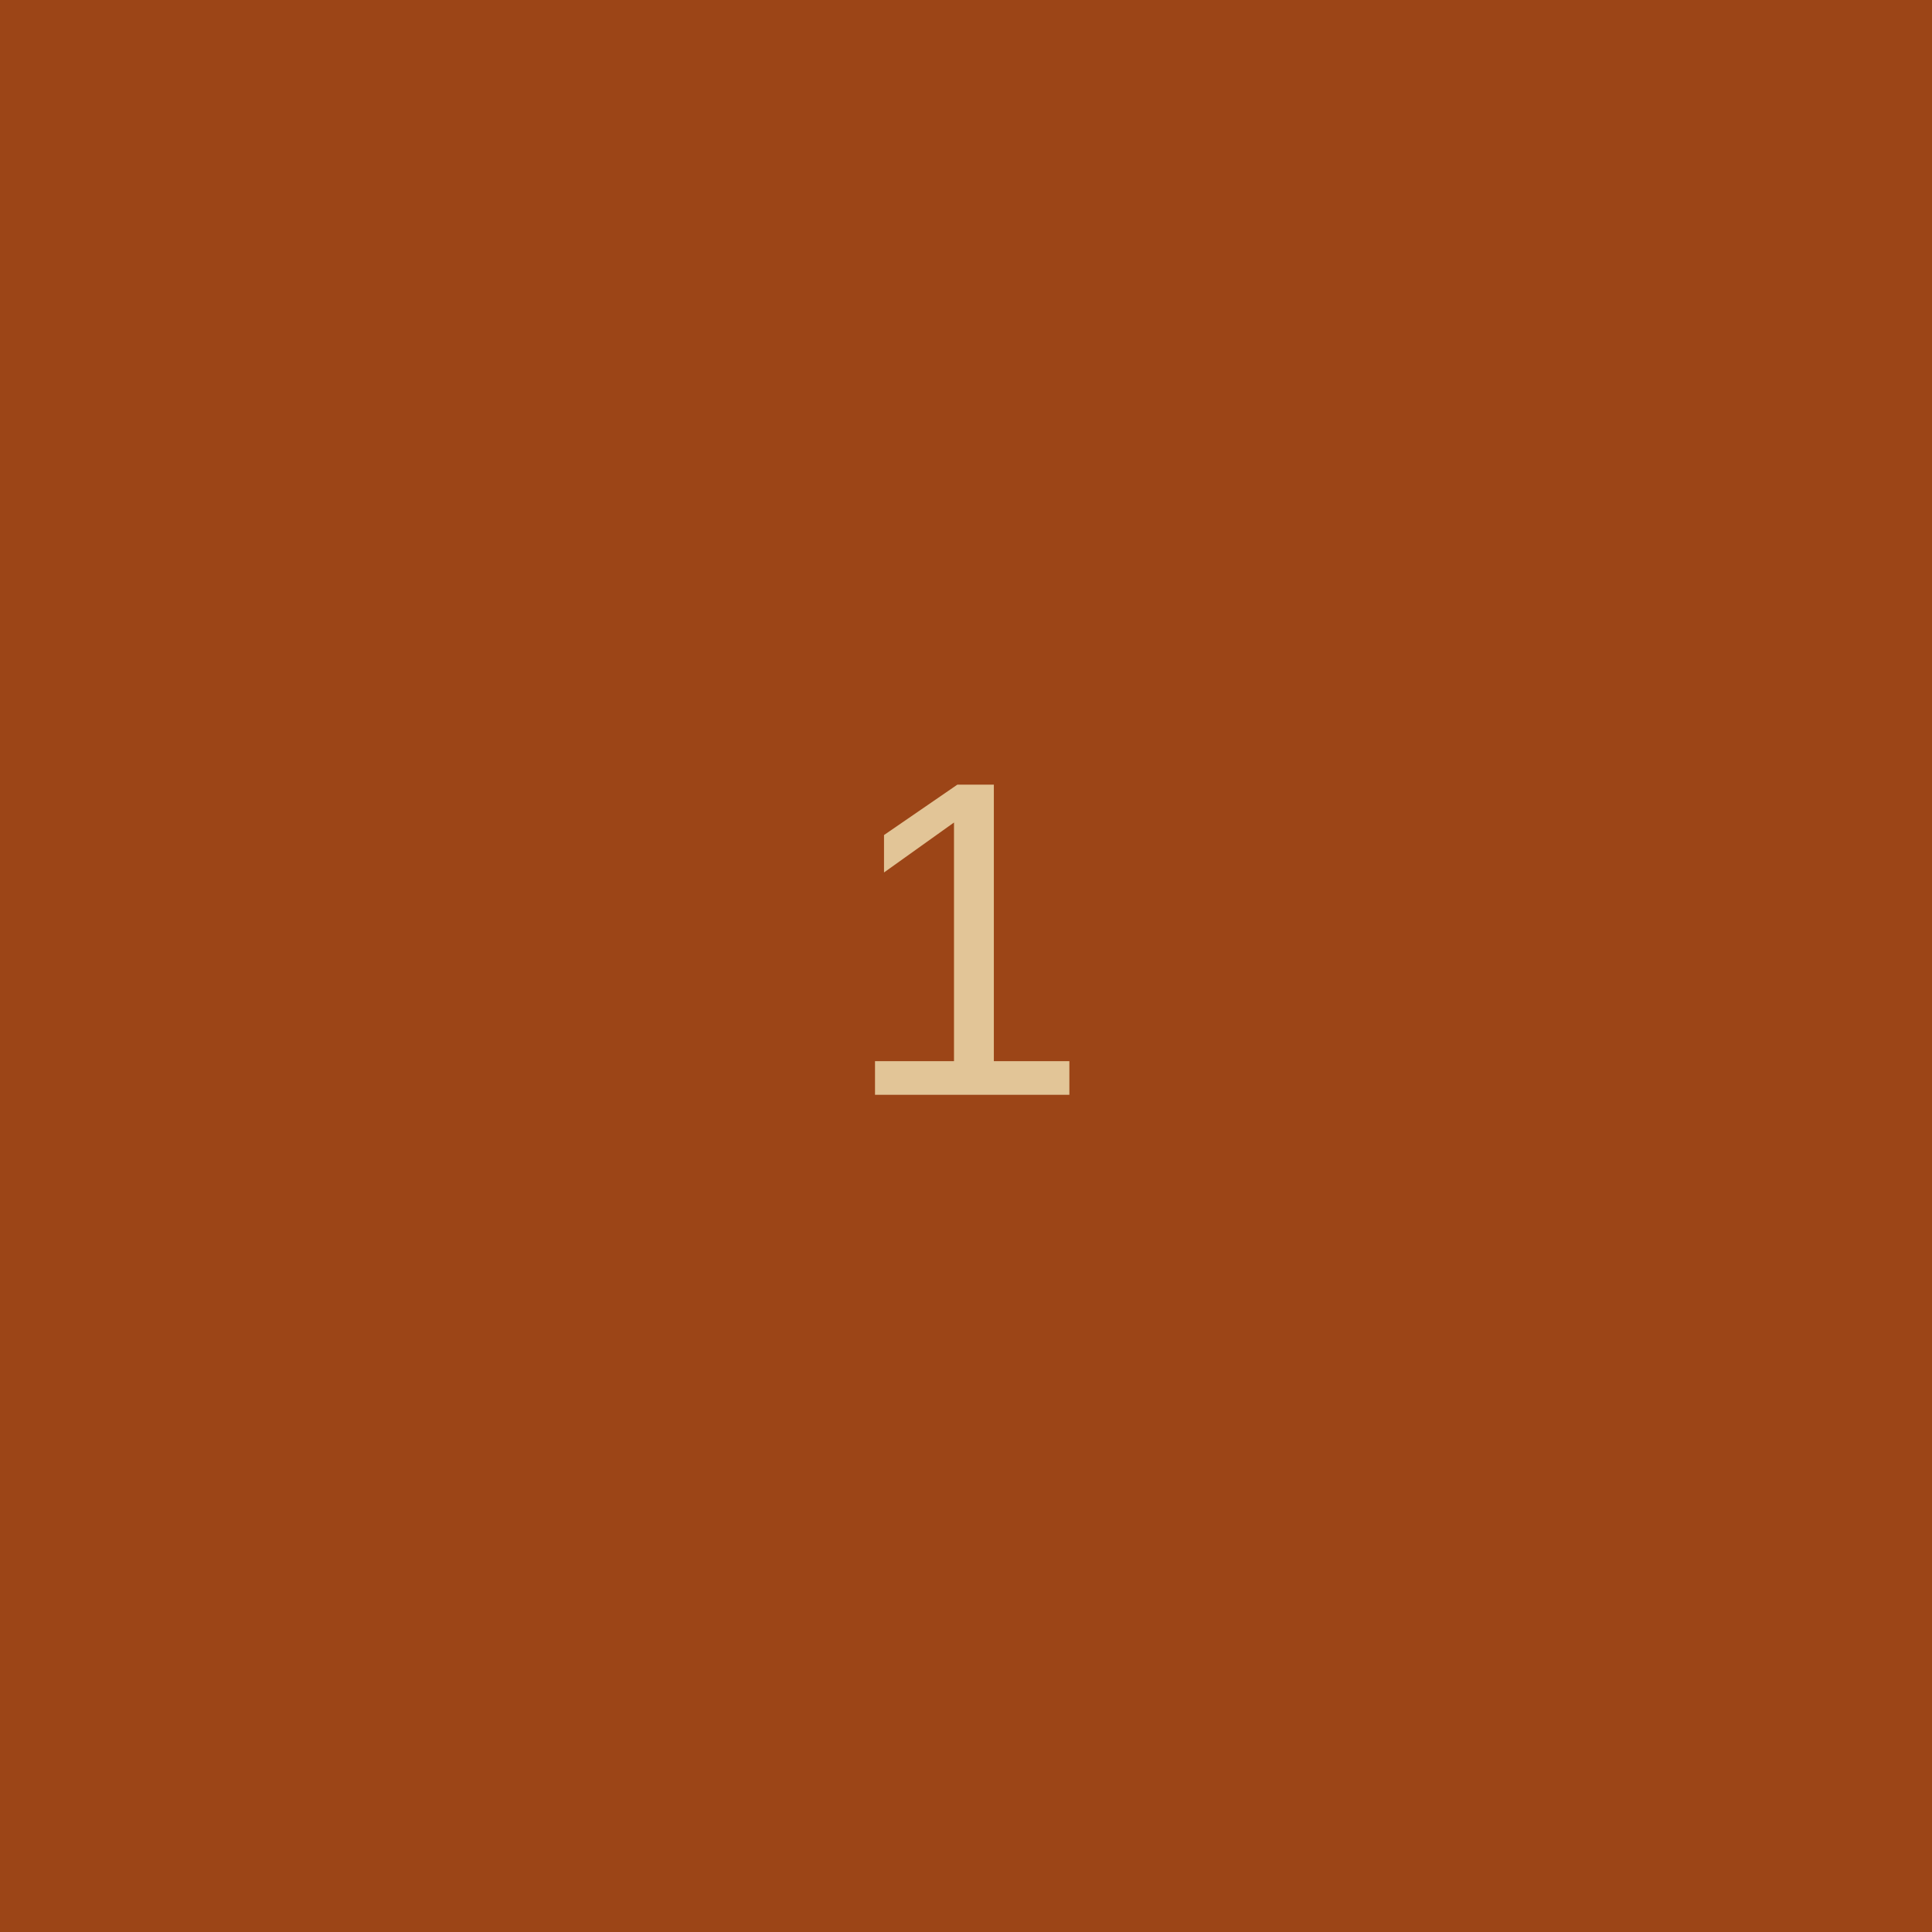
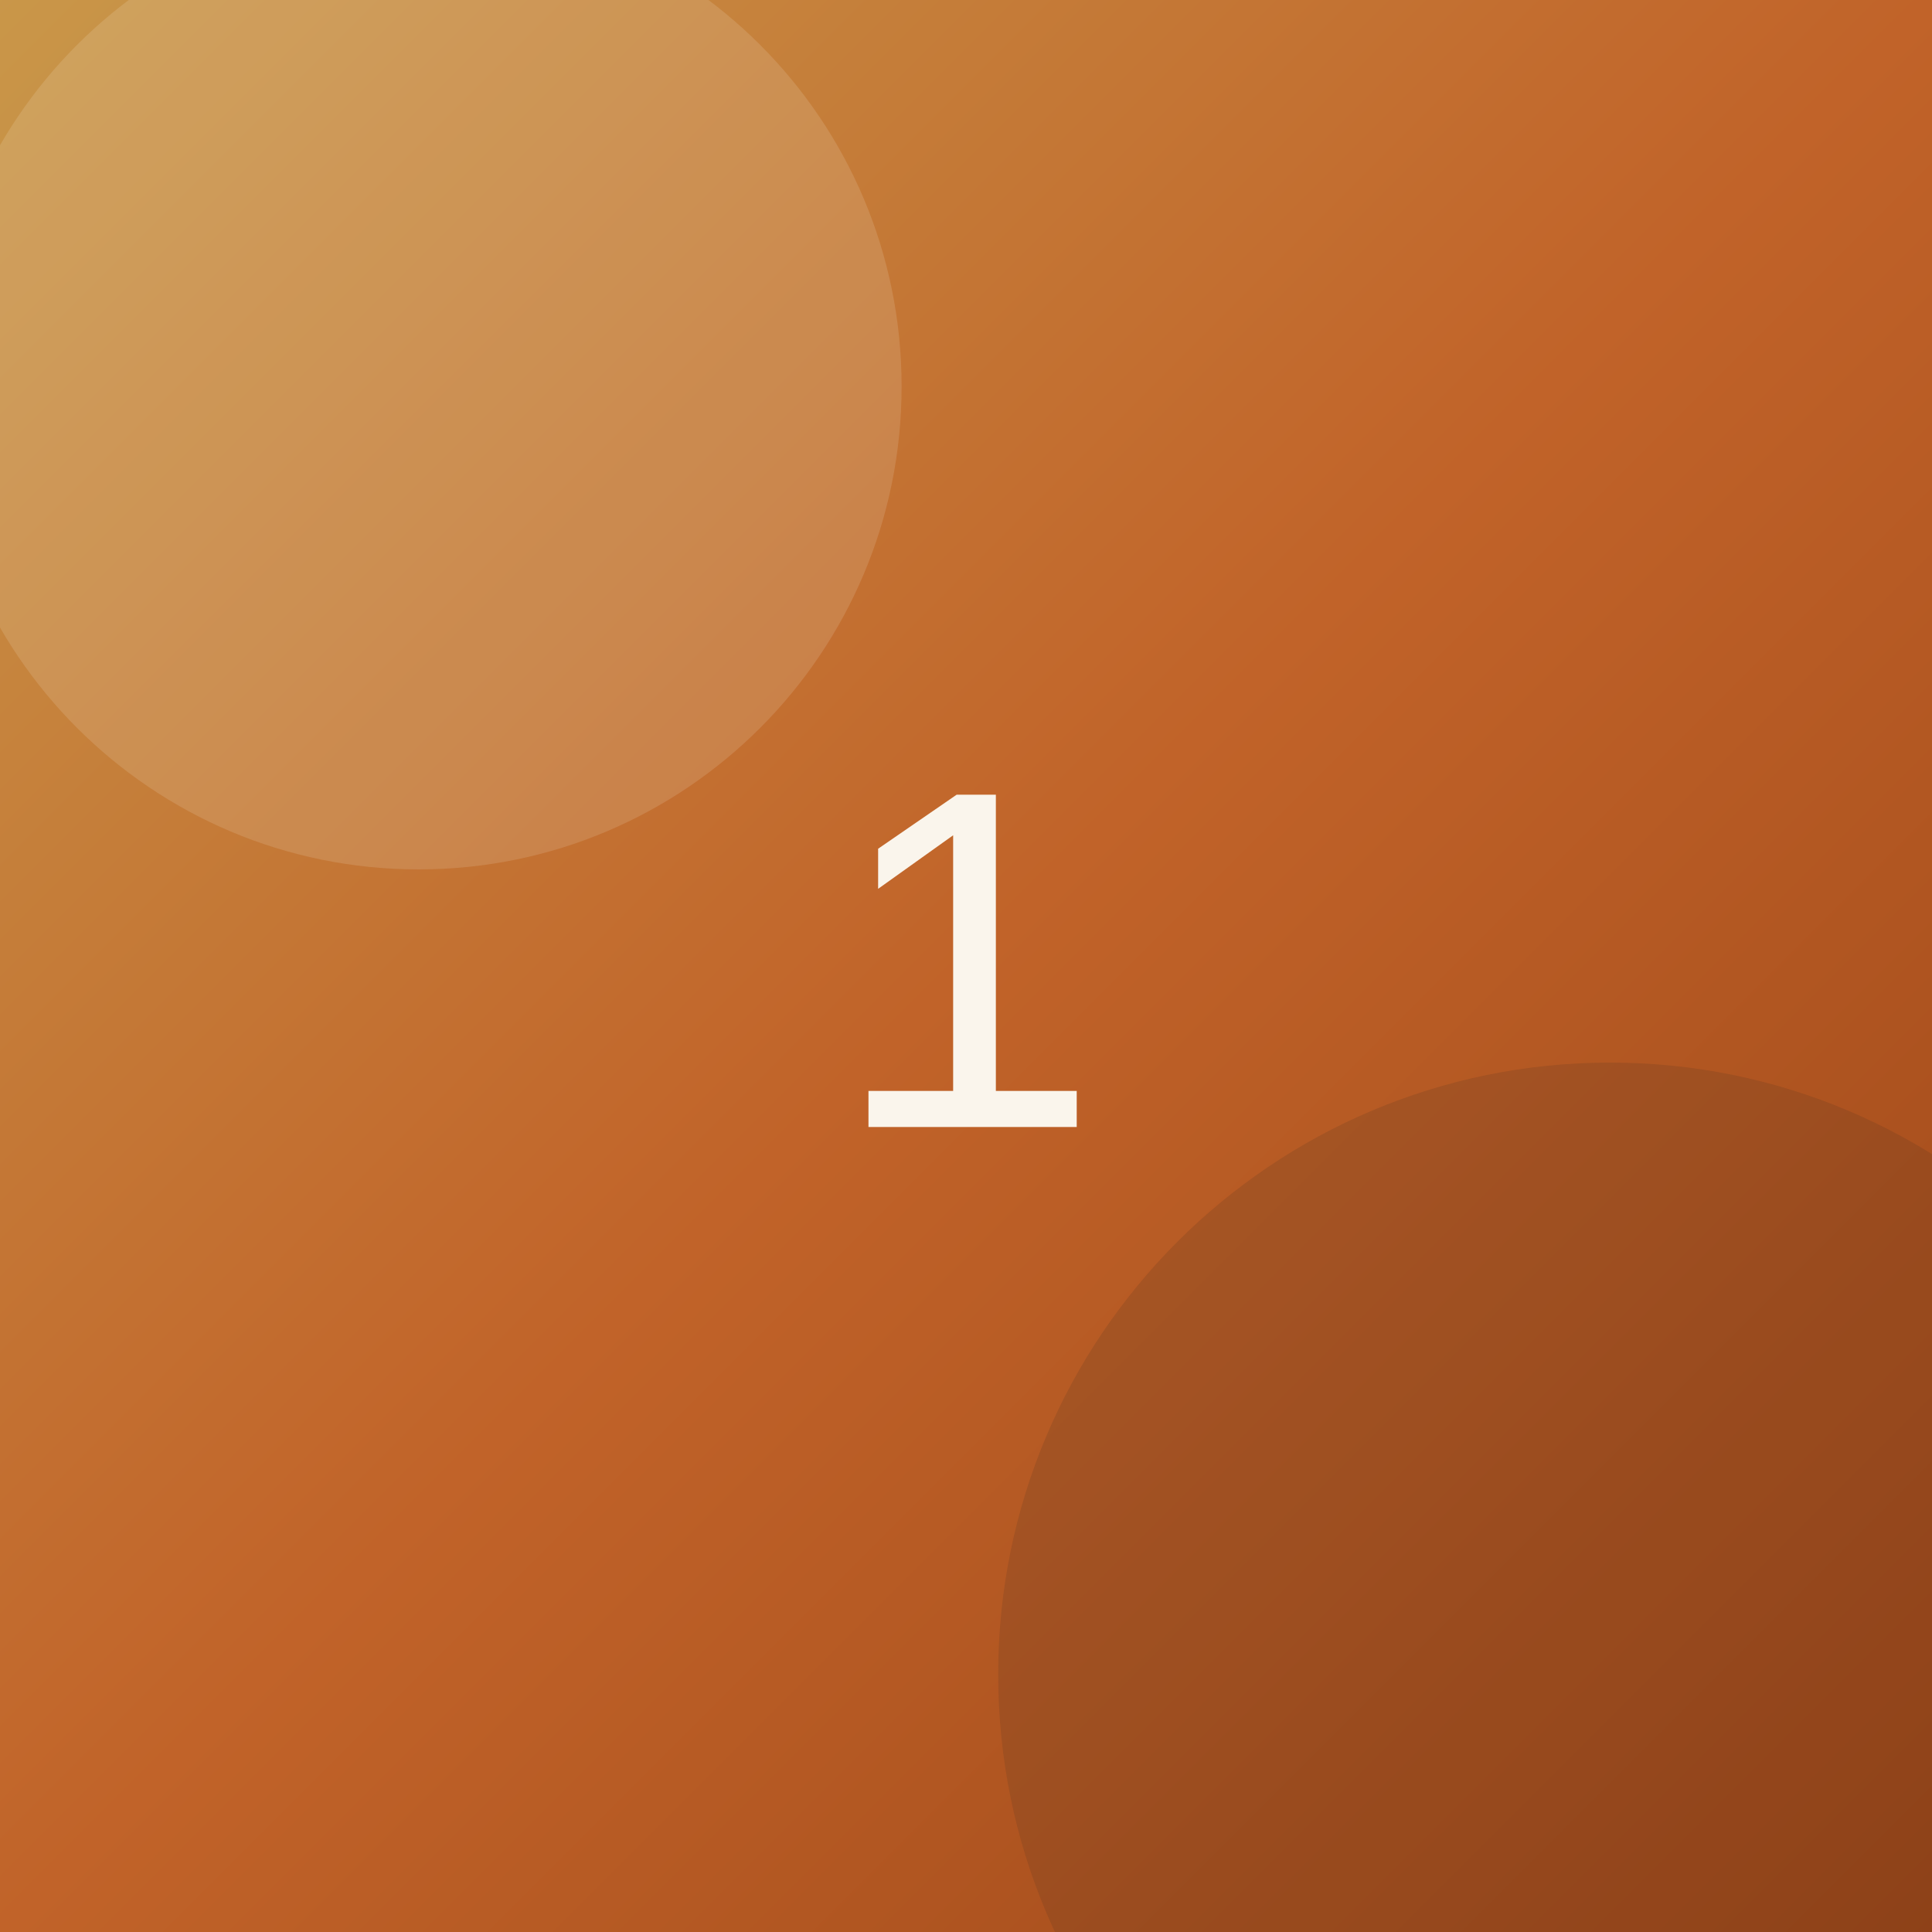
<svg xmlns="http://www.w3.org/2000/svg" width="600" height="600" viewBox="0 0 600 600">
-   <rect width="600" height="600" fill="#9c4517" />
-   <text x="300" y="340" font-size="140" fill="#e2c597" text-anchor="middle" font-family="Tahoma,Arial">1</text>
+   <defs>
+     <linearGradient id="g" x1="0" y1="0" x2="1" y2="1">
+       <stop offset="0" stop-color="#c99749" />
+       <stop offset="0.5" stop-color="#c16329" />
+       <stop offset="1" stop-color="#9c4517" />
+     </linearGradient>
+   </defs>
+   <rect width="600" height="600" fill="url(#g)" />
+   <circle cx="130" cy="120" r="150" fill="#faf5ec" opacity="0.14" />
+   <circle cx="500" cy="520" r="190" fill="#3e2a1e" opacity="0.16" />
+   <text x="300" y="350" font-size="150" fill="#faf5ec" text-anchor="middle" font-family="Tahoma,Arial">1</text>
</svg>
